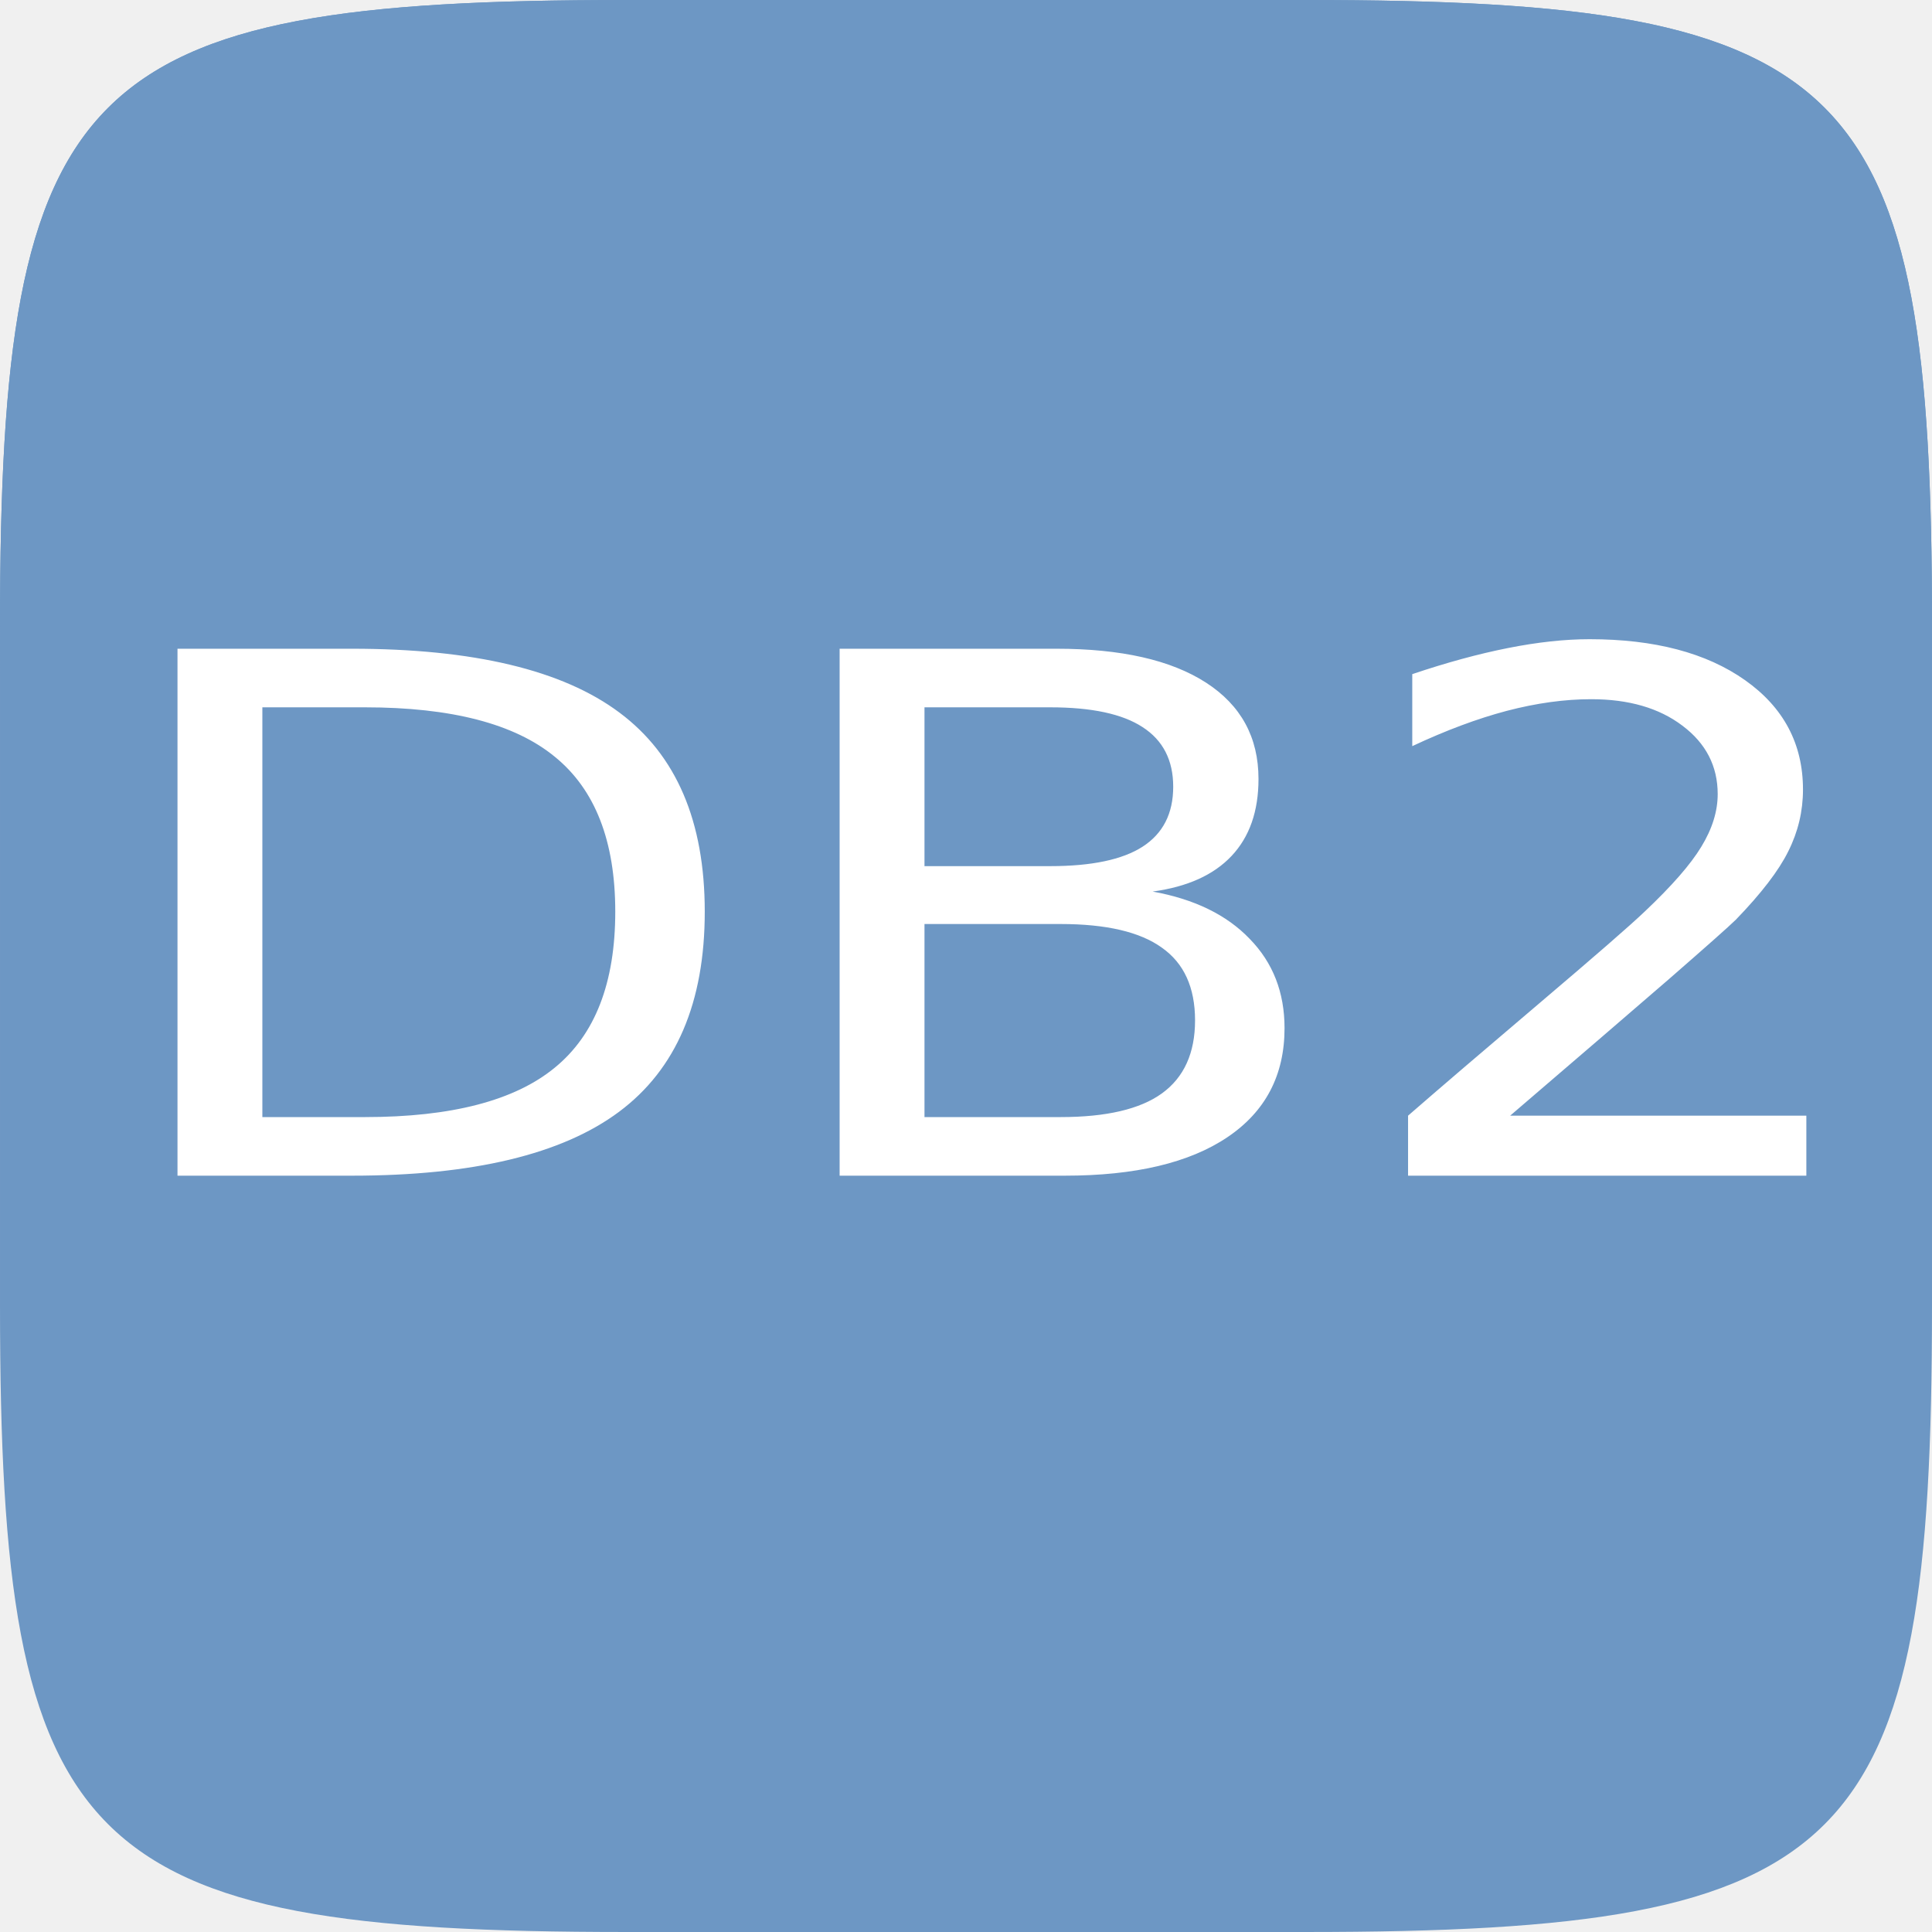
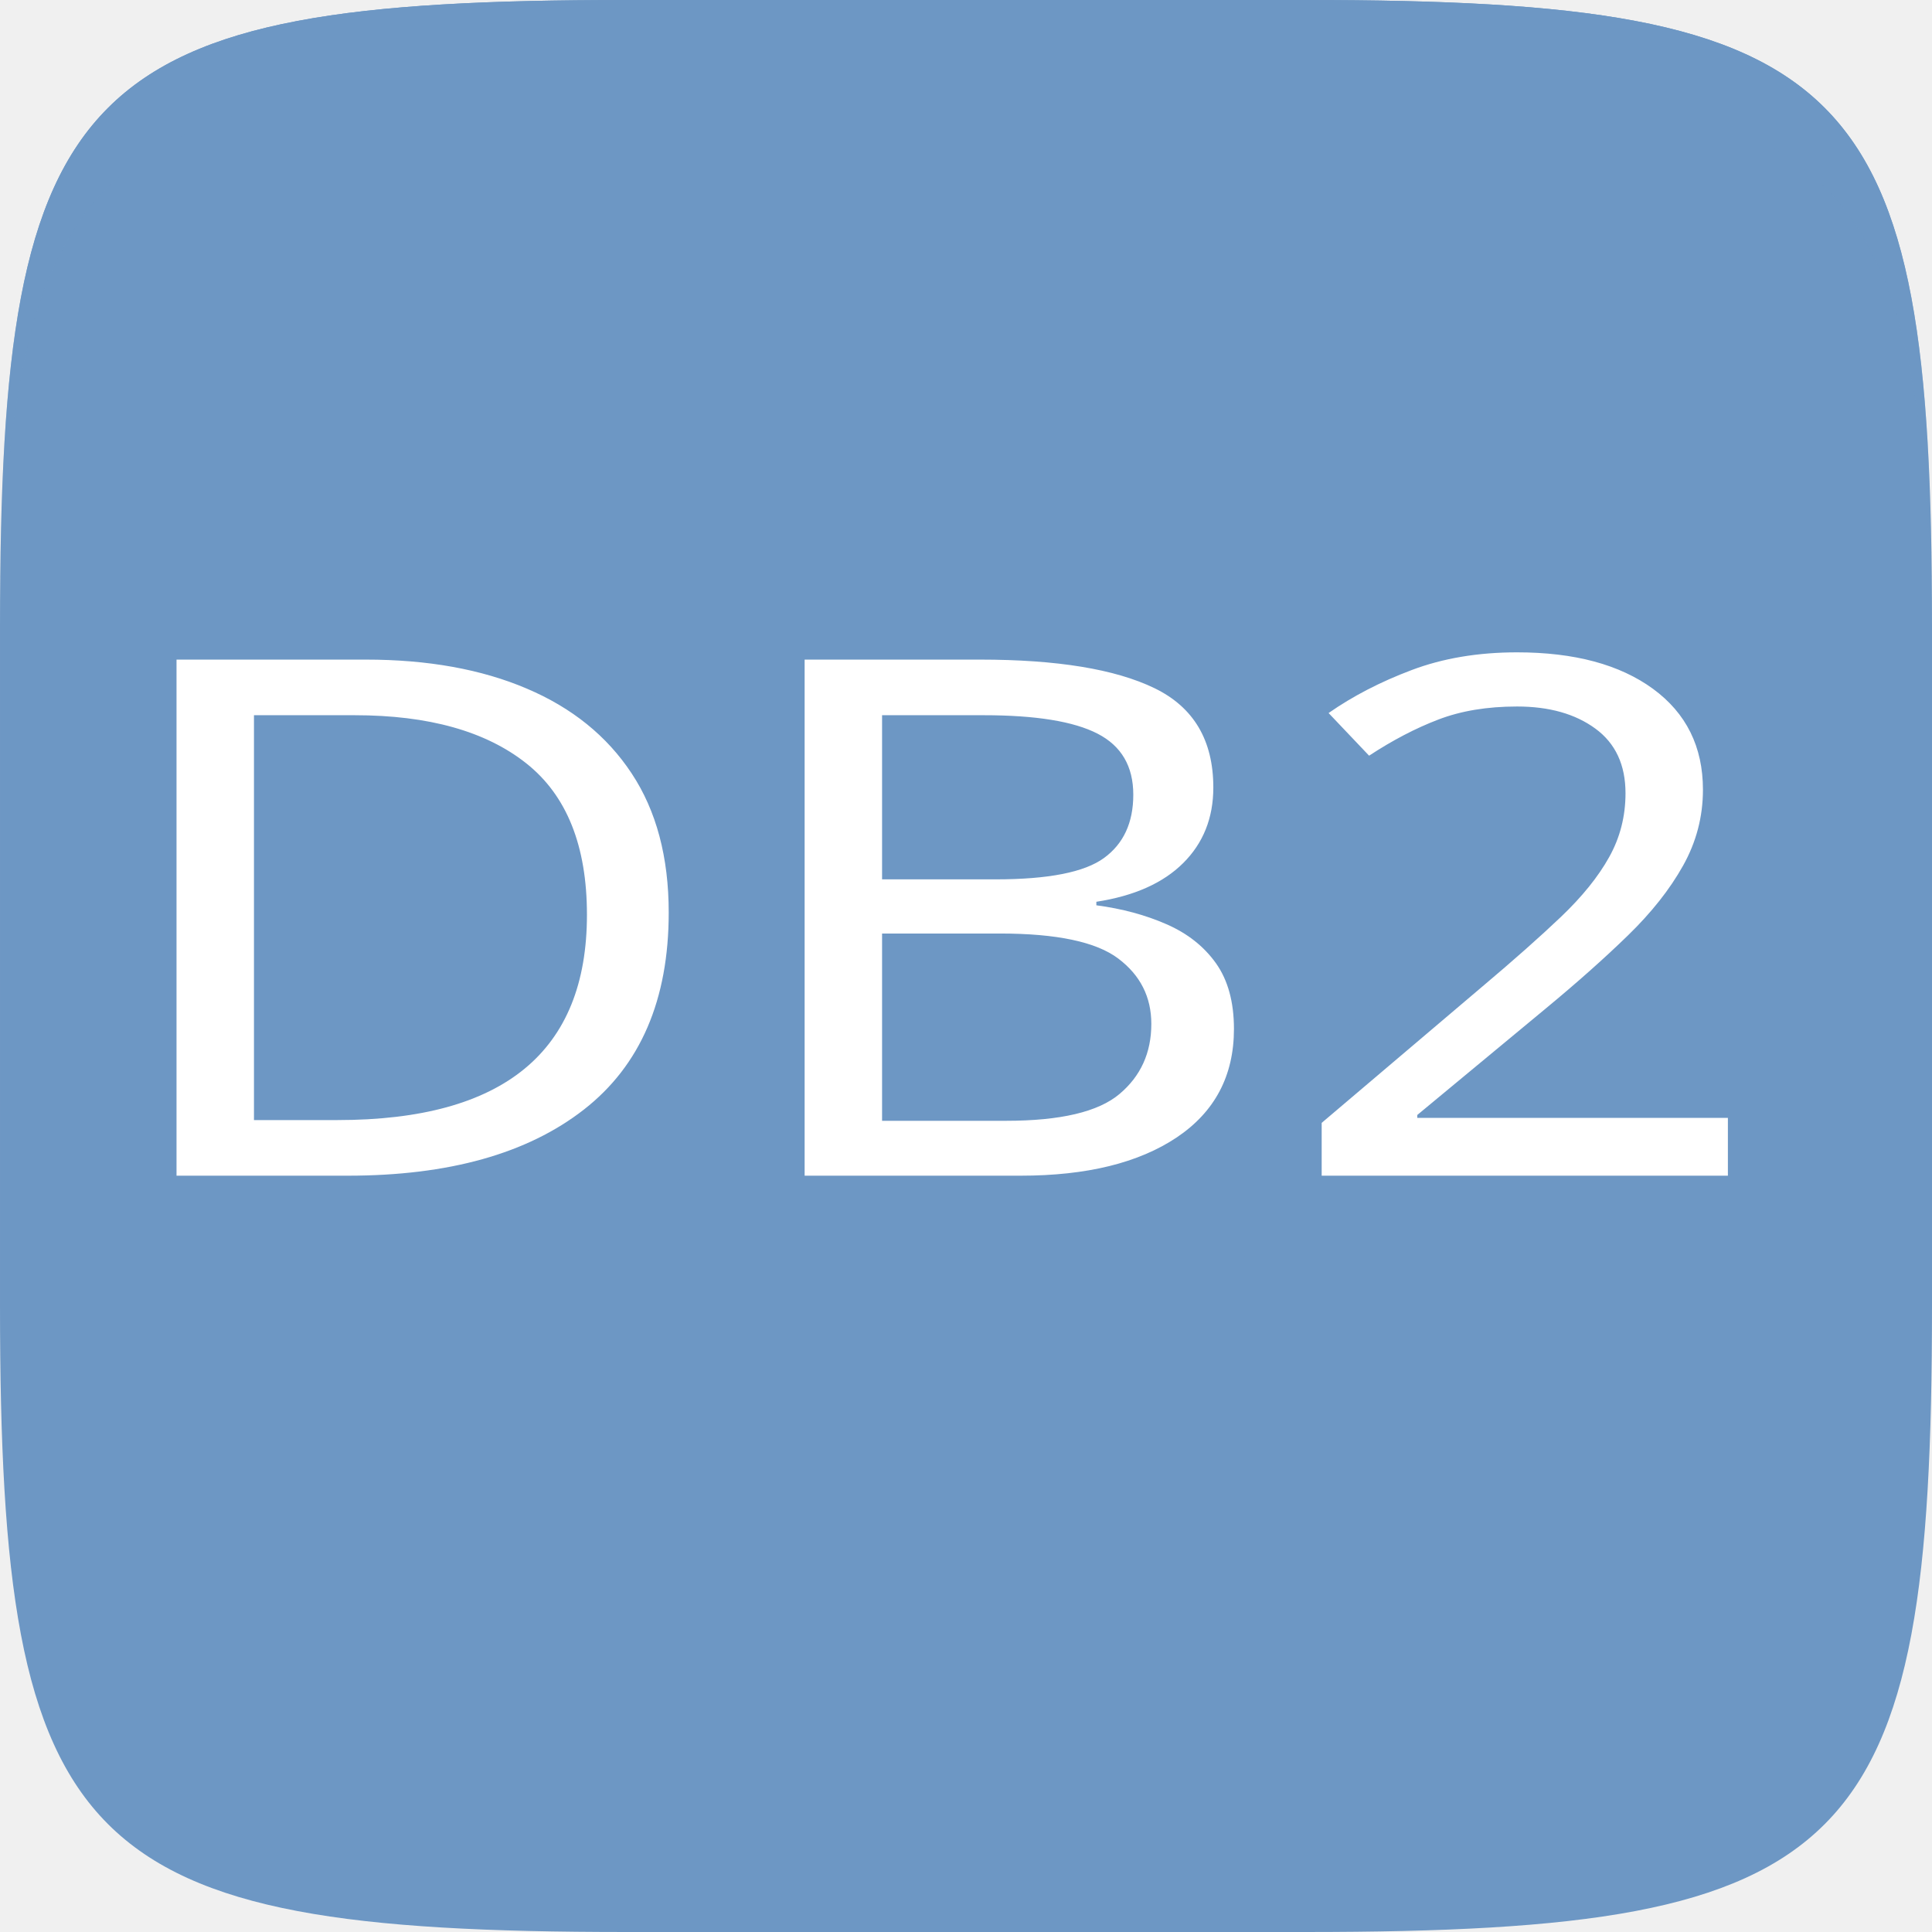
- <svg xmlns="http://www.w3.org/2000/svg" clip-rule="evenodd" fill-rule="evenodd" height="24" image-rendering="optimizeQuality" shape-rendering="geometricPrecision" text-rendering="geometricPrecision" viewBox="0 0 266.667 266.668" width="24">
-   <g fill="#6d97c4">
-     <path d="M0 180.267V86.4C0 10.933 10.933 0 86.4 0h93.867c75.734 0 86.4 10.933 86.4 86.4v93.867c0 75.467-10.666 86.4-86.4 86.4H86.4c-75.467 0-86.4-10.933-86.4-86.4z" />
-     <path d="M0 365v-41C0 41 41 0 324 0h352c284 0 324 41 324 324v41c0-283-40-324-324-324H324C41 41 0 82 0 365z" mask="url(#a)" transform="matrix(.26667 0 0 .26667 0 0)" />
-     <path d="M99.467 130.4c0 14.667-1.867 25.6-5.6 32.267-4.267 7.467-11.467 11.2-21.6 11.2H44V90.4h27.734c9.333 0 16 2.4 20 7.2 5.066 5.867 7.733 17.067 7.733 32.8zm-17.6 1.067c0-11.467-1.067-19.2-3.2-23.2-1.867-3.467-5.6-5.333-11.2-5.333H60.8v58.4h6.667c5.333 0 9.067-2.133 11.2-5.867 2.133-4.266 3.2-12.266 3.2-24zm82.134 18.667c0 7.733-2.134 13.6-6.4 17.6-4.267 4-10.134 6.133-17.6 6.133h-30.4V90.4h29.866c6.4 0 11.734 1.6 15.467 4.534 4.533 3.733 6.667 9.066 6.667 16.266 0 5.6-1.6 10.134-4.534 13.334-2.666 2.933-5.333 4.533-8.266 5.066v.267c3.2 0 6.4 1.334 9.333 4 4 3.734 5.867 9.334 5.867 16.267zm-19.467-36.267c0-7.2-3.2-10.933-9.867-10.933H126.4V124.8h8.267c2.667 0 5.067-.8 6.667-2.666 2.133-1.867 3.2-4.534 3.2-8.267zm1.867 34.934c0-8.534-4-12.8-11.734-12.8H126.4v25.333h8.267c8 0 11.734-4.267 11.734-12.533zm76.267 25.066h-50.934c.267-12.533 5.333-23.466 15.2-33.066l10.133-9.6c3.2-2.934 5.334-5.334 6.4-7.467 1.334-2.667 2.134-6.134 2.134-10.134 0-7.2-2.667-10.933-8.267-10.933-2.933 0-5.067.8-6.4 2.667-1.6 2.666-2.667 6.933-2.667 13.066h-16.266c0-9.866 2.133-16.8 6.666-21.066 4-4.267 10.4-6.134 19.2-6.134 16.534 0 24.8 7.467 24.8 22.934 0 9.333-3.2 16.8-9.333 22.4l-10.933 10.133c-5.334 4.8-9.067 9.6-11.2 13.867h31.467z" fill-rule="nonzero" />
+ <svg xmlns="http://www.w3.org/2000/svg" clip-rule="evenodd" fill-rule="evenodd" height="24" image-rendering="optimizeQuality" shape-rendering="geometricPrecision" text-rendering="geometricPrecision" viewBox="0 0 266.667 266.668" width="24" xml:space="preserve">
+   <mask id="a">
+     <path d="m0 0h1000v365h-1000z" fill="url(#b)" />
+   </mask>
+   <linearGradient id="b" gradientUnits="userSpaceOnUse" x1="500" x2="500" y1="58.48" y2="307.016">
+     <stop offset="0" stop-color="#fff" />
+     <stop offset=".141" stop-color="#fff" />
+     <stop offset="1" stop-color="#fff" stop-opacity="0" />
+   </linearGradient>
+   <g fill="#6d97c4" transform="matrix(.2666677 0 0 .2666677 0 -.00001571)">
+     <path d="m0 676v-352c0-283 41-324 324-324h352c284 0 324 41 324 324v352c0 283-40 324-324 324h-352c-283 0-324-41-324-324z" />
+     <path d="m0 365v-41c0-283 41-324 324-324h352c284 0 324 41 324 324v41c0-283-40-324-324-324h-352c-283 0-324 41-324 324z" mask="url(#a)" />
+     <path d="m373 489c0 55-7 96-21 121-16 28-43 42-81 42h-106v-313h104c35 0 60 9 75 27 19 22 29 64 29 123zm-66 4c0-43-4-72-12-87-7-13-21-20-42-20h-25v219h25c20 0 34-8 42-22 8-16 12-46 12-90zm308 70c0 29-8 51-24 66-16 15-38 23-66 23h-114v-313h112c24 0 44 6 58 17 17 14 25 34 25 61 0 21-6 38-17 50-10 11-20 17-31 19v1c12 0 24 5 35 15 15 14 22 35 22 61zm-73-136c0-27-12-41-37-41h-31v82h31c10 0 19-3 25-10 8-7 12-17 12-31zm7 131c0-32-15-48-44-48h-31v95h31c30 0 44-16 44-47zm286 94h-191c1-47 20-88 57-124l38-36c12-11 20-20 24-28 5-10 8-23 8-38 0-27-10-41-31-41-11 0-19 3-24 10-6 10-10 26-10 49h-61c0-37 8-63 25-79 15-16 39-23 72-23 62 0 93 28 93 86 0 35-12 63-35 84l-41 38c-20 18-34 36-42 52h118z" fill-rule="nonzero" />
  </g>
-   <g aria-label="DB2" style="line-height:125%" font-size="108.853" font-family="sans-serif" letter-spacing="0" word-spacing="0" fill="#fff">
-     <path d="M36.212 97.63v56.558h14.15q17.918 0 26.21-6.82 8.351-6.82 8.351-21.533 0-14.614-8.35-21.386-8.293-6.82-26.212-6.82zm-11.714-8.088h24.066q25.167 0 36.94 8.818 11.771 8.769 11.771 27.475 0 18.805-11.83 27.622-11.83 8.818-36.881 8.818H24.498zM127.604 127.54v26.648h18.788q9.453 0 13.976-3.264 4.581-3.313 4.581-10.084 0-6.82-4.581-10.036-4.523-3.264-13.976-3.264zm0-29.91v21.921h17.339q8.582 0 12.757-2.68 4.234-2.727 4.234-8.28 0-5.506-4.234-8.234-4.175-2.728-12.757-2.728zm-11.714-8.088h29.922q13.396 0 20.645 4.677 7.249 4.677 7.249 13.3 0 6.673-3.712 10.62-3.711 3.945-10.902 4.92 8.64 1.559 13.396 6.527 4.813 4.92 4.813 12.325 0 9.744-7.887 15.054-7.886 5.31-22.442 5.31H115.89zM208.441 153.993h40.883v8.282H194.35v-8.282q6.669-5.797 18.15-15.54 11.54-9.792 14.498-12.618 5.625-5.31 7.829-8.963 2.261-3.703 2.261-7.259 0-5.797-4.87-9.45-4.814-3.654-12.585-3.654-5.509 0-11.656 1.607-6.088 1.608-13.047 4.872V93.05q7.075-2.387 13.221-3.605 6.147-1.218 11.25-1.218 13.454 0 21.457 5.651 8.002 5.651 8.002 15.102 0 4.482-2.03 8.525-1.971 3.995-7.248 9.45-1.45 1.414-9.22 8.185-7.771 6.723-21.92 18.853z" />
-   </g>
+   <text fill="#fff" font-family="sans-serif" font-size="108.853" letter-spacing="0" line-height="125%" transform="scale(1.091044 .9165532)" word-spacing="0" x="11.77" xml:space="preserve" y="177.049">
+     <tspan x="11.77" y="177.049">DB2</tspan>
+   </text>
</svg>
